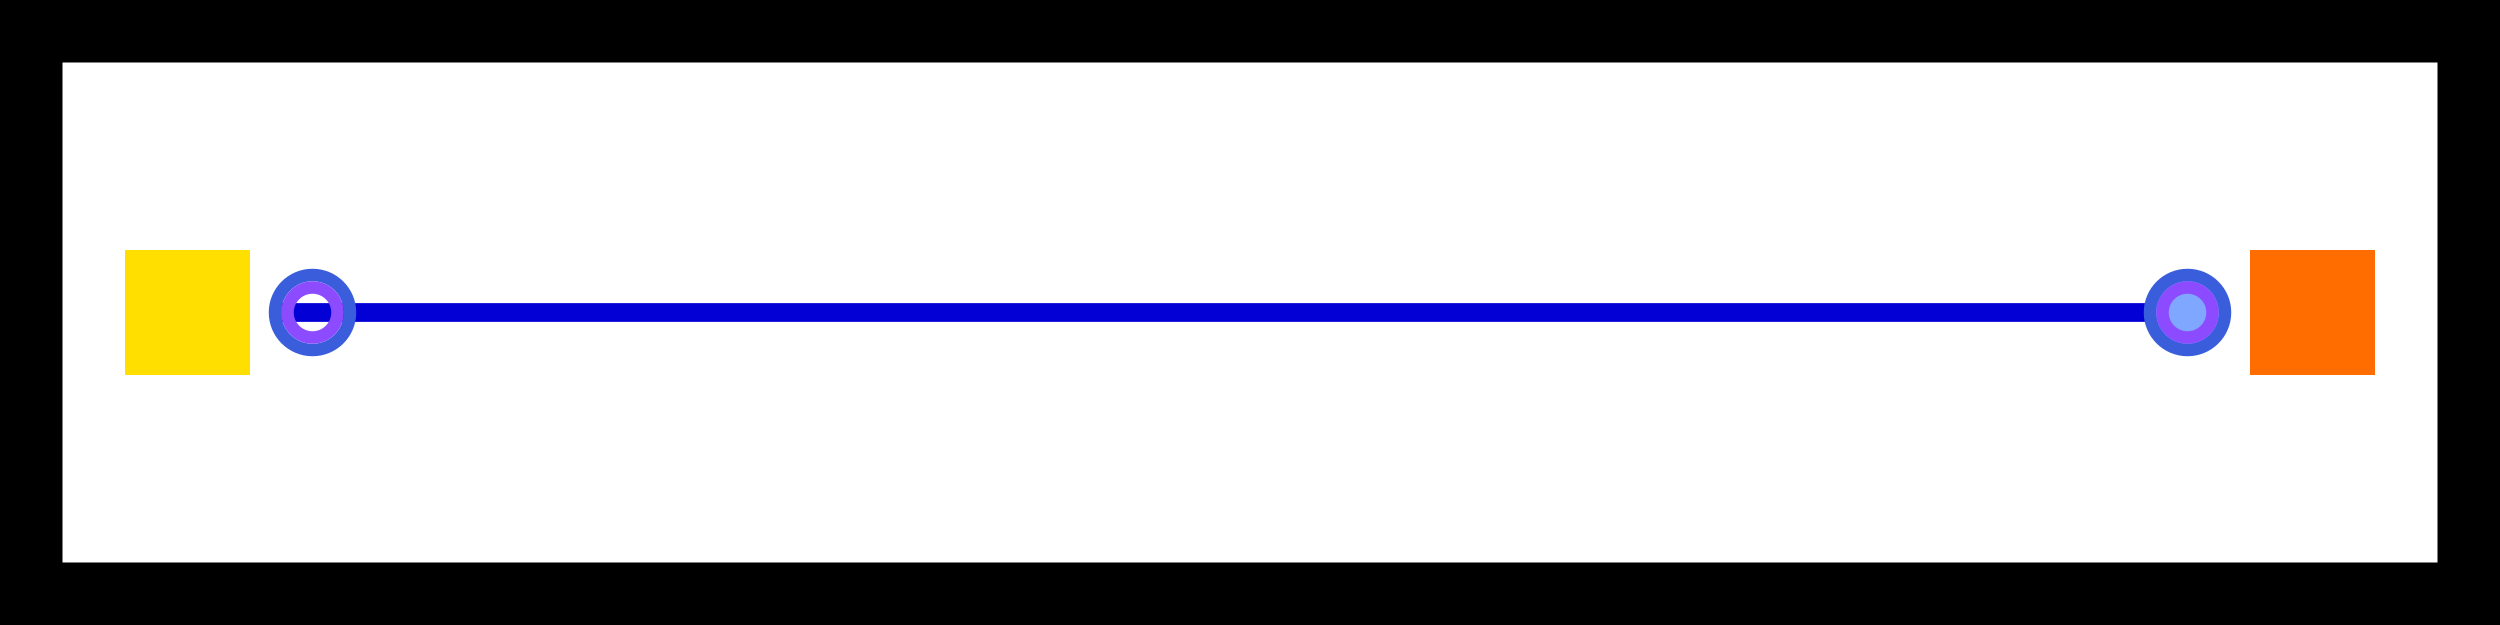
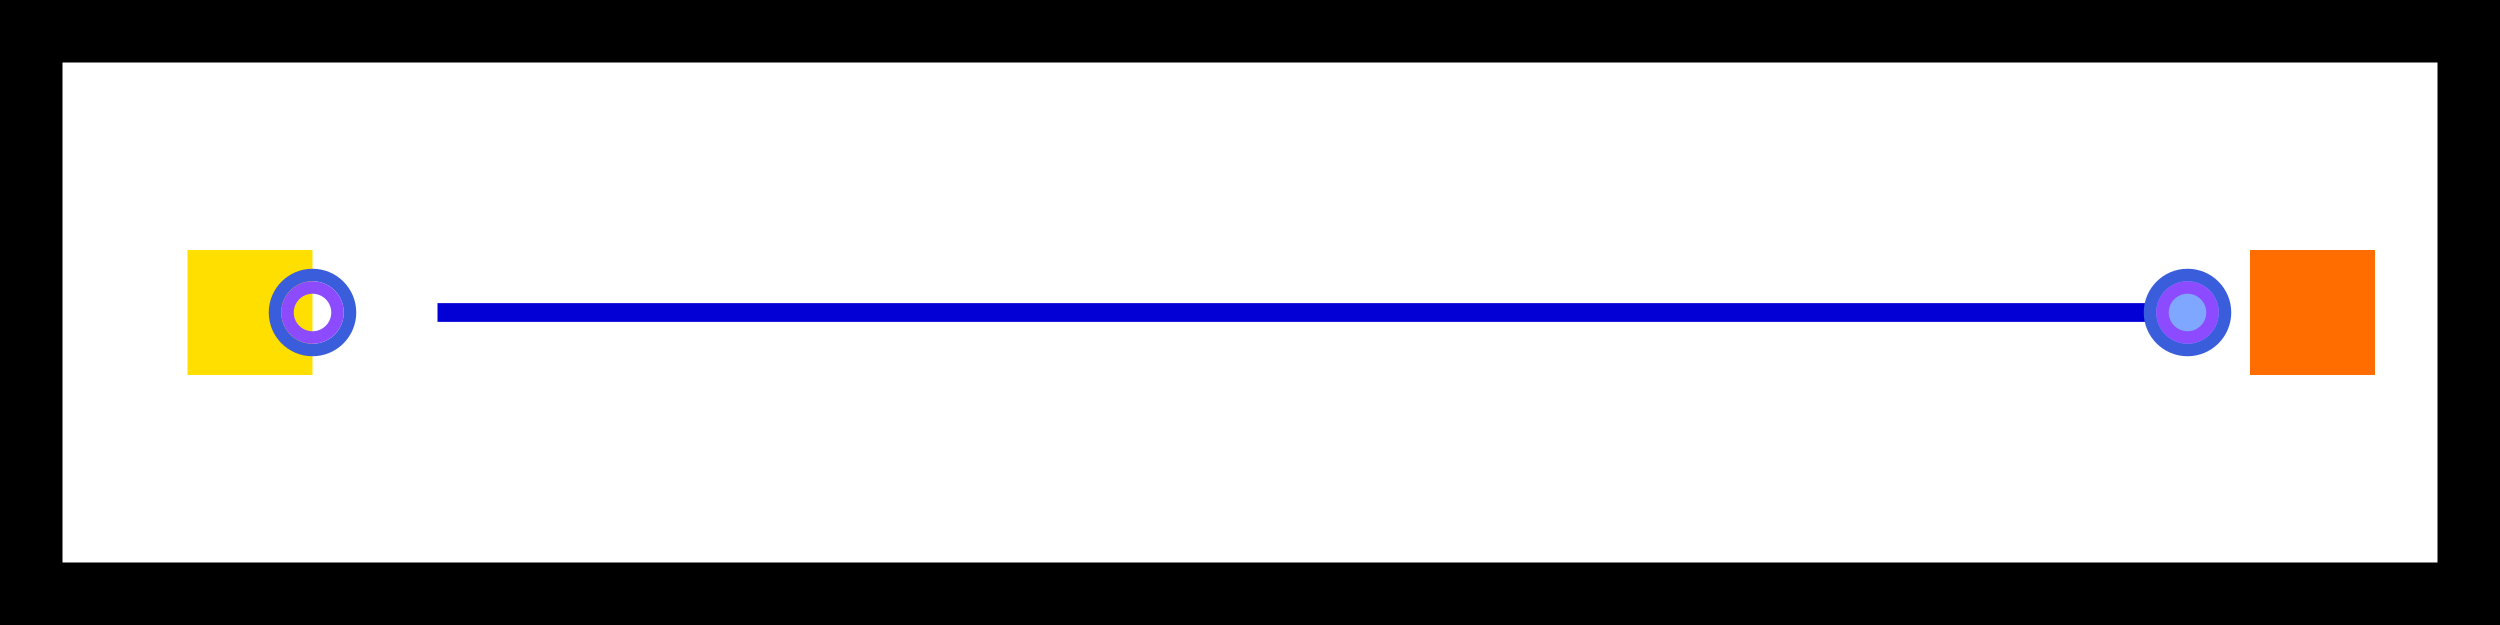
<svg xmlns="http://www.w3.org/2000/svg" width="40" height="10" viewBox="0 0 40 10" version="1.1">
  <g>
    <rect x="0" y="0" width="40" height="1" fill="#000000" />
    <rect x="0" y="9" width="40" height="1" fill="#000000" />
    <rect x="0" y="0" width="1" height="10" fill="#000000" />
    <rect x="39" y="0" width="1" height="10" fill="#000000" />
  </g>
  <g>
-     <rect x="2" y="4" width="2" height="2" fill="#ffdf00" />
+     <rect x="3" y="4" width="2" height="2" fill="#ffdf00" />
    <rect x="36" y="4" width="2" height="2" fill="#ff6c00" />
-     <path d="M 4.5 5 L 35.5 5" stroke="#0300d5" stroke-width="0.3" fill="none" />
+     <path d="M 7 5 L 35.5 5" stroke="#0300d5" stroke-width="0.3" fill="none" />
  </g>
  <g>
    <circle cx="35" cy="5" r="0.6" fill="#7fa7ff" stroke="#3a5edb" stroke-width="0.2" />
    <circle cx="35" cy="5" r="0.4" fill="none" stroke="#8c4bff" stroke-width="0.2" class="poi" id="poi_h1_start" />
    <circle cx="5" cy="5" r="0.6" fill="none" stroke="#3a5edb" stroke-width="0.2" />
    <circle cx="5" cy="5" r="0.4" fill="none" stroke="#8c4bff" stroke-width="0.2" class="poi" id="poi_h1_goal" />
  </g>
</svg>
